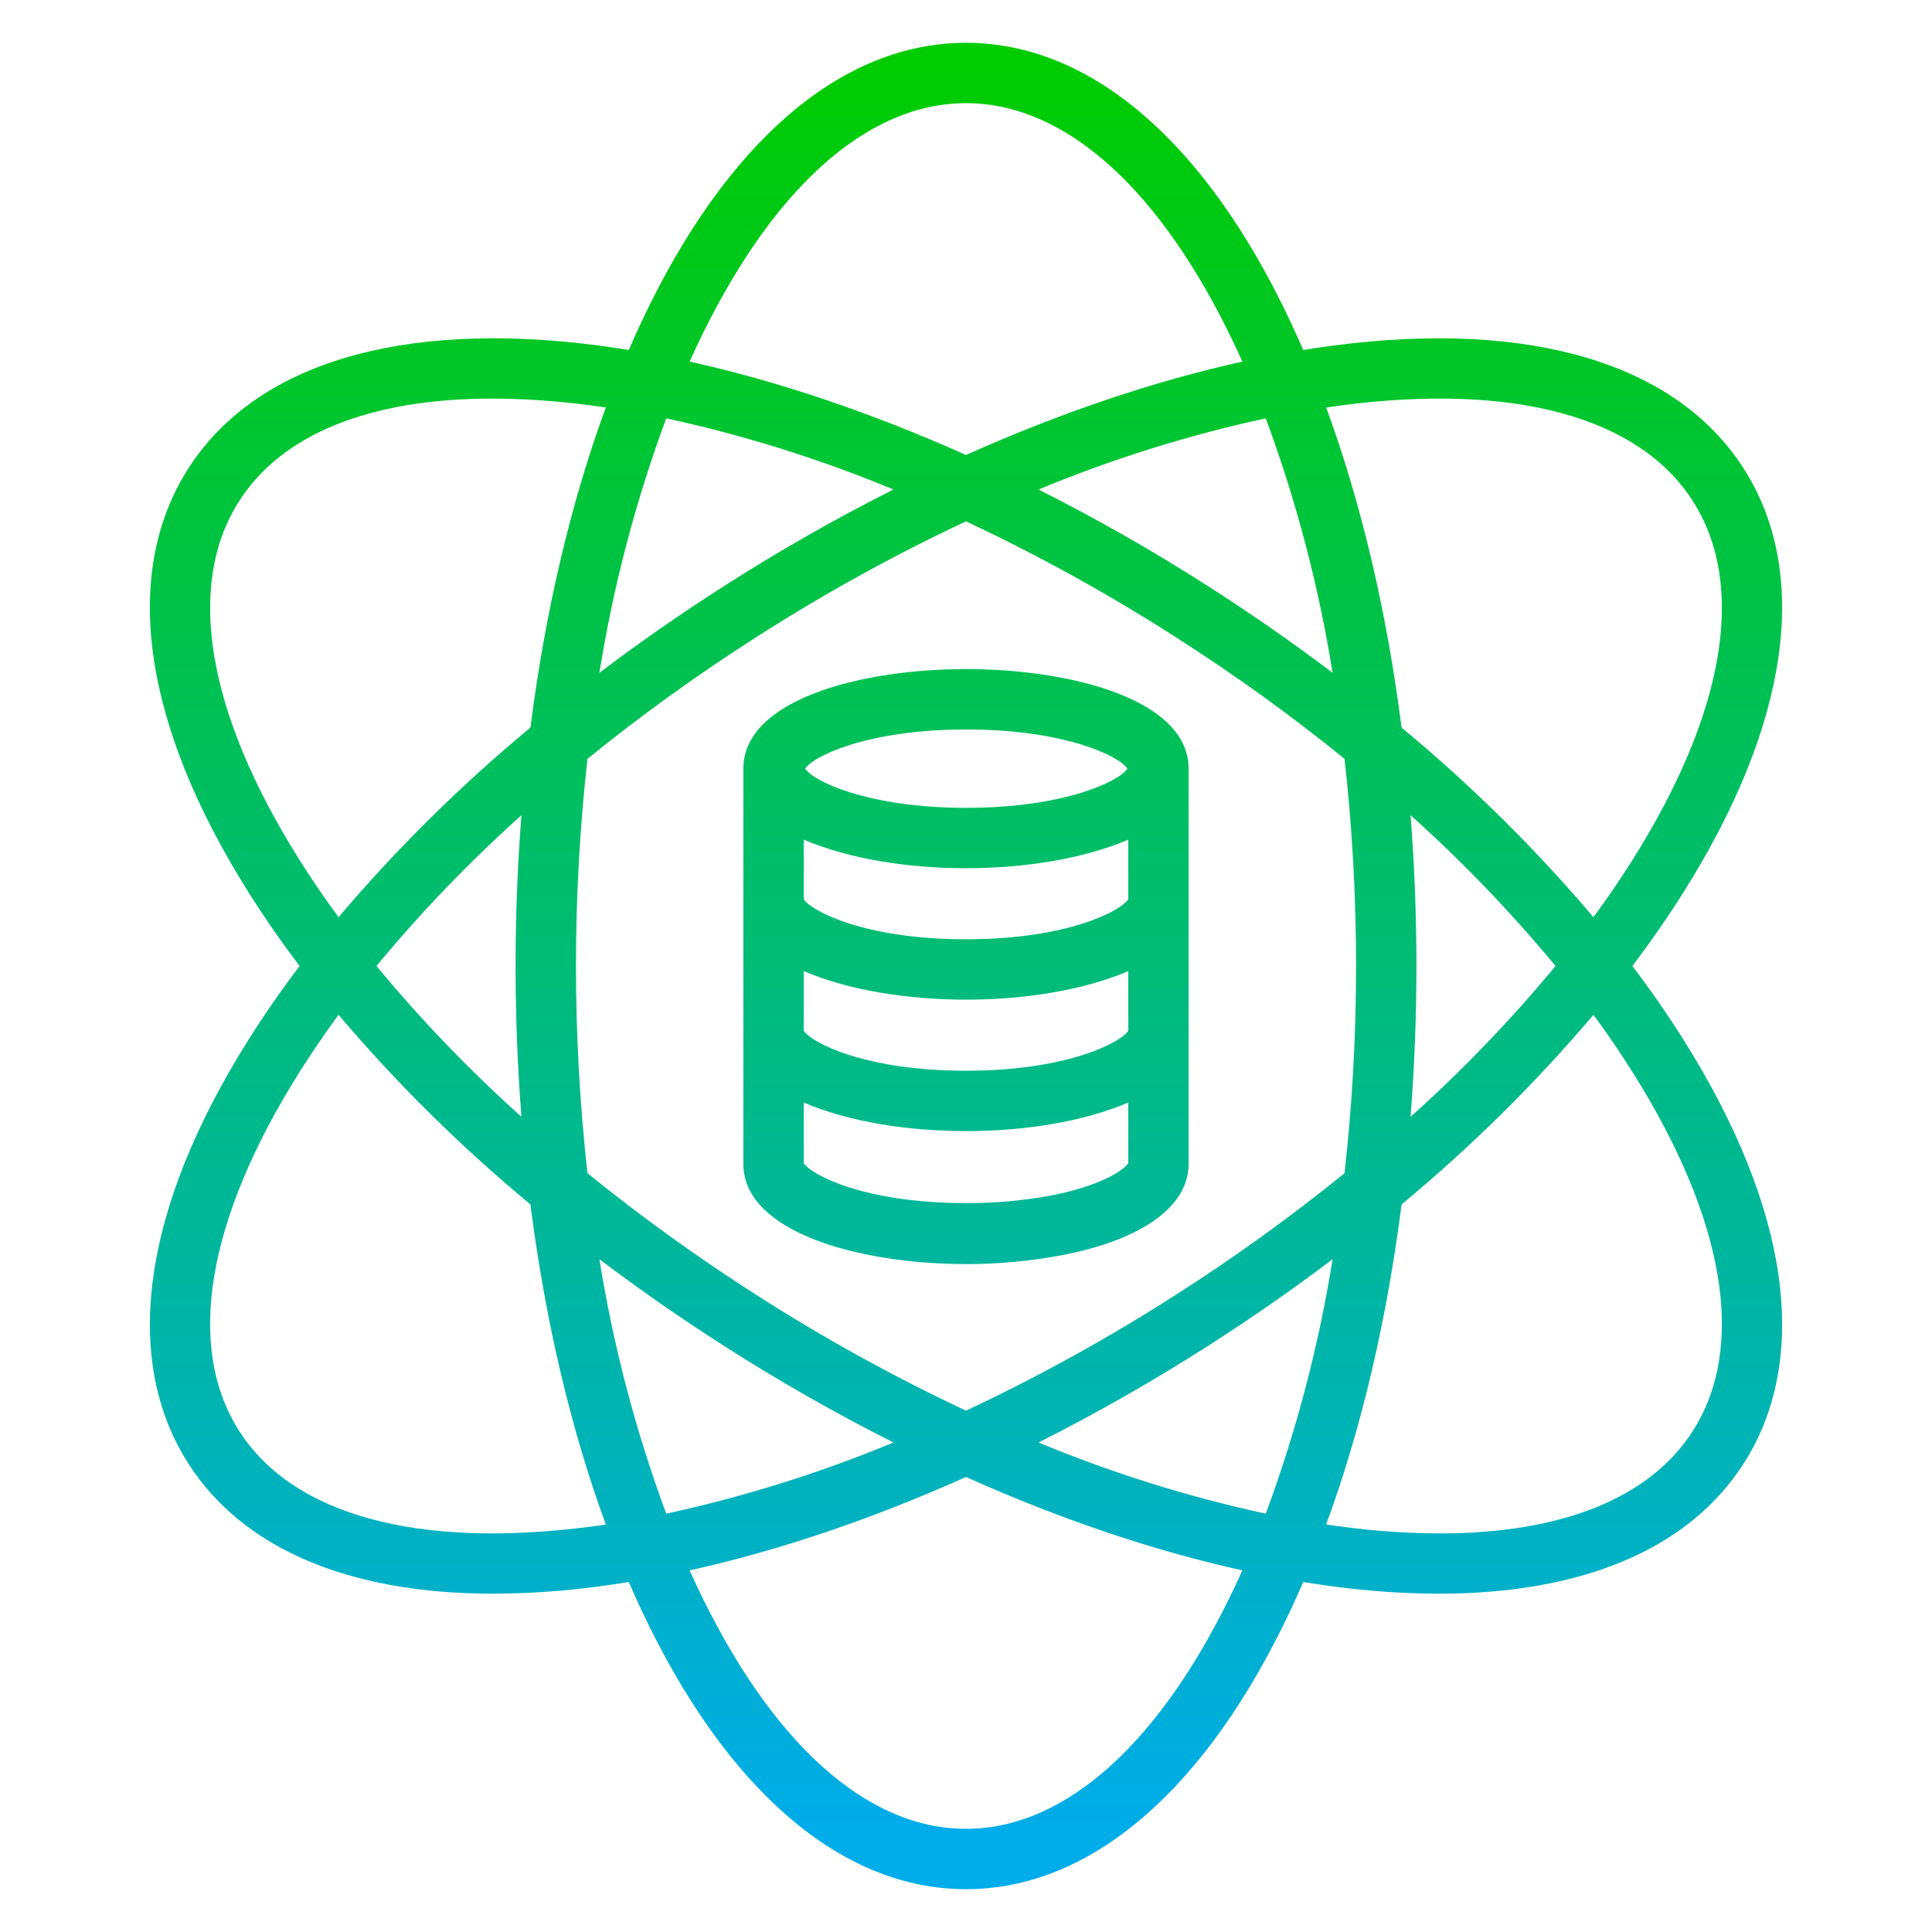
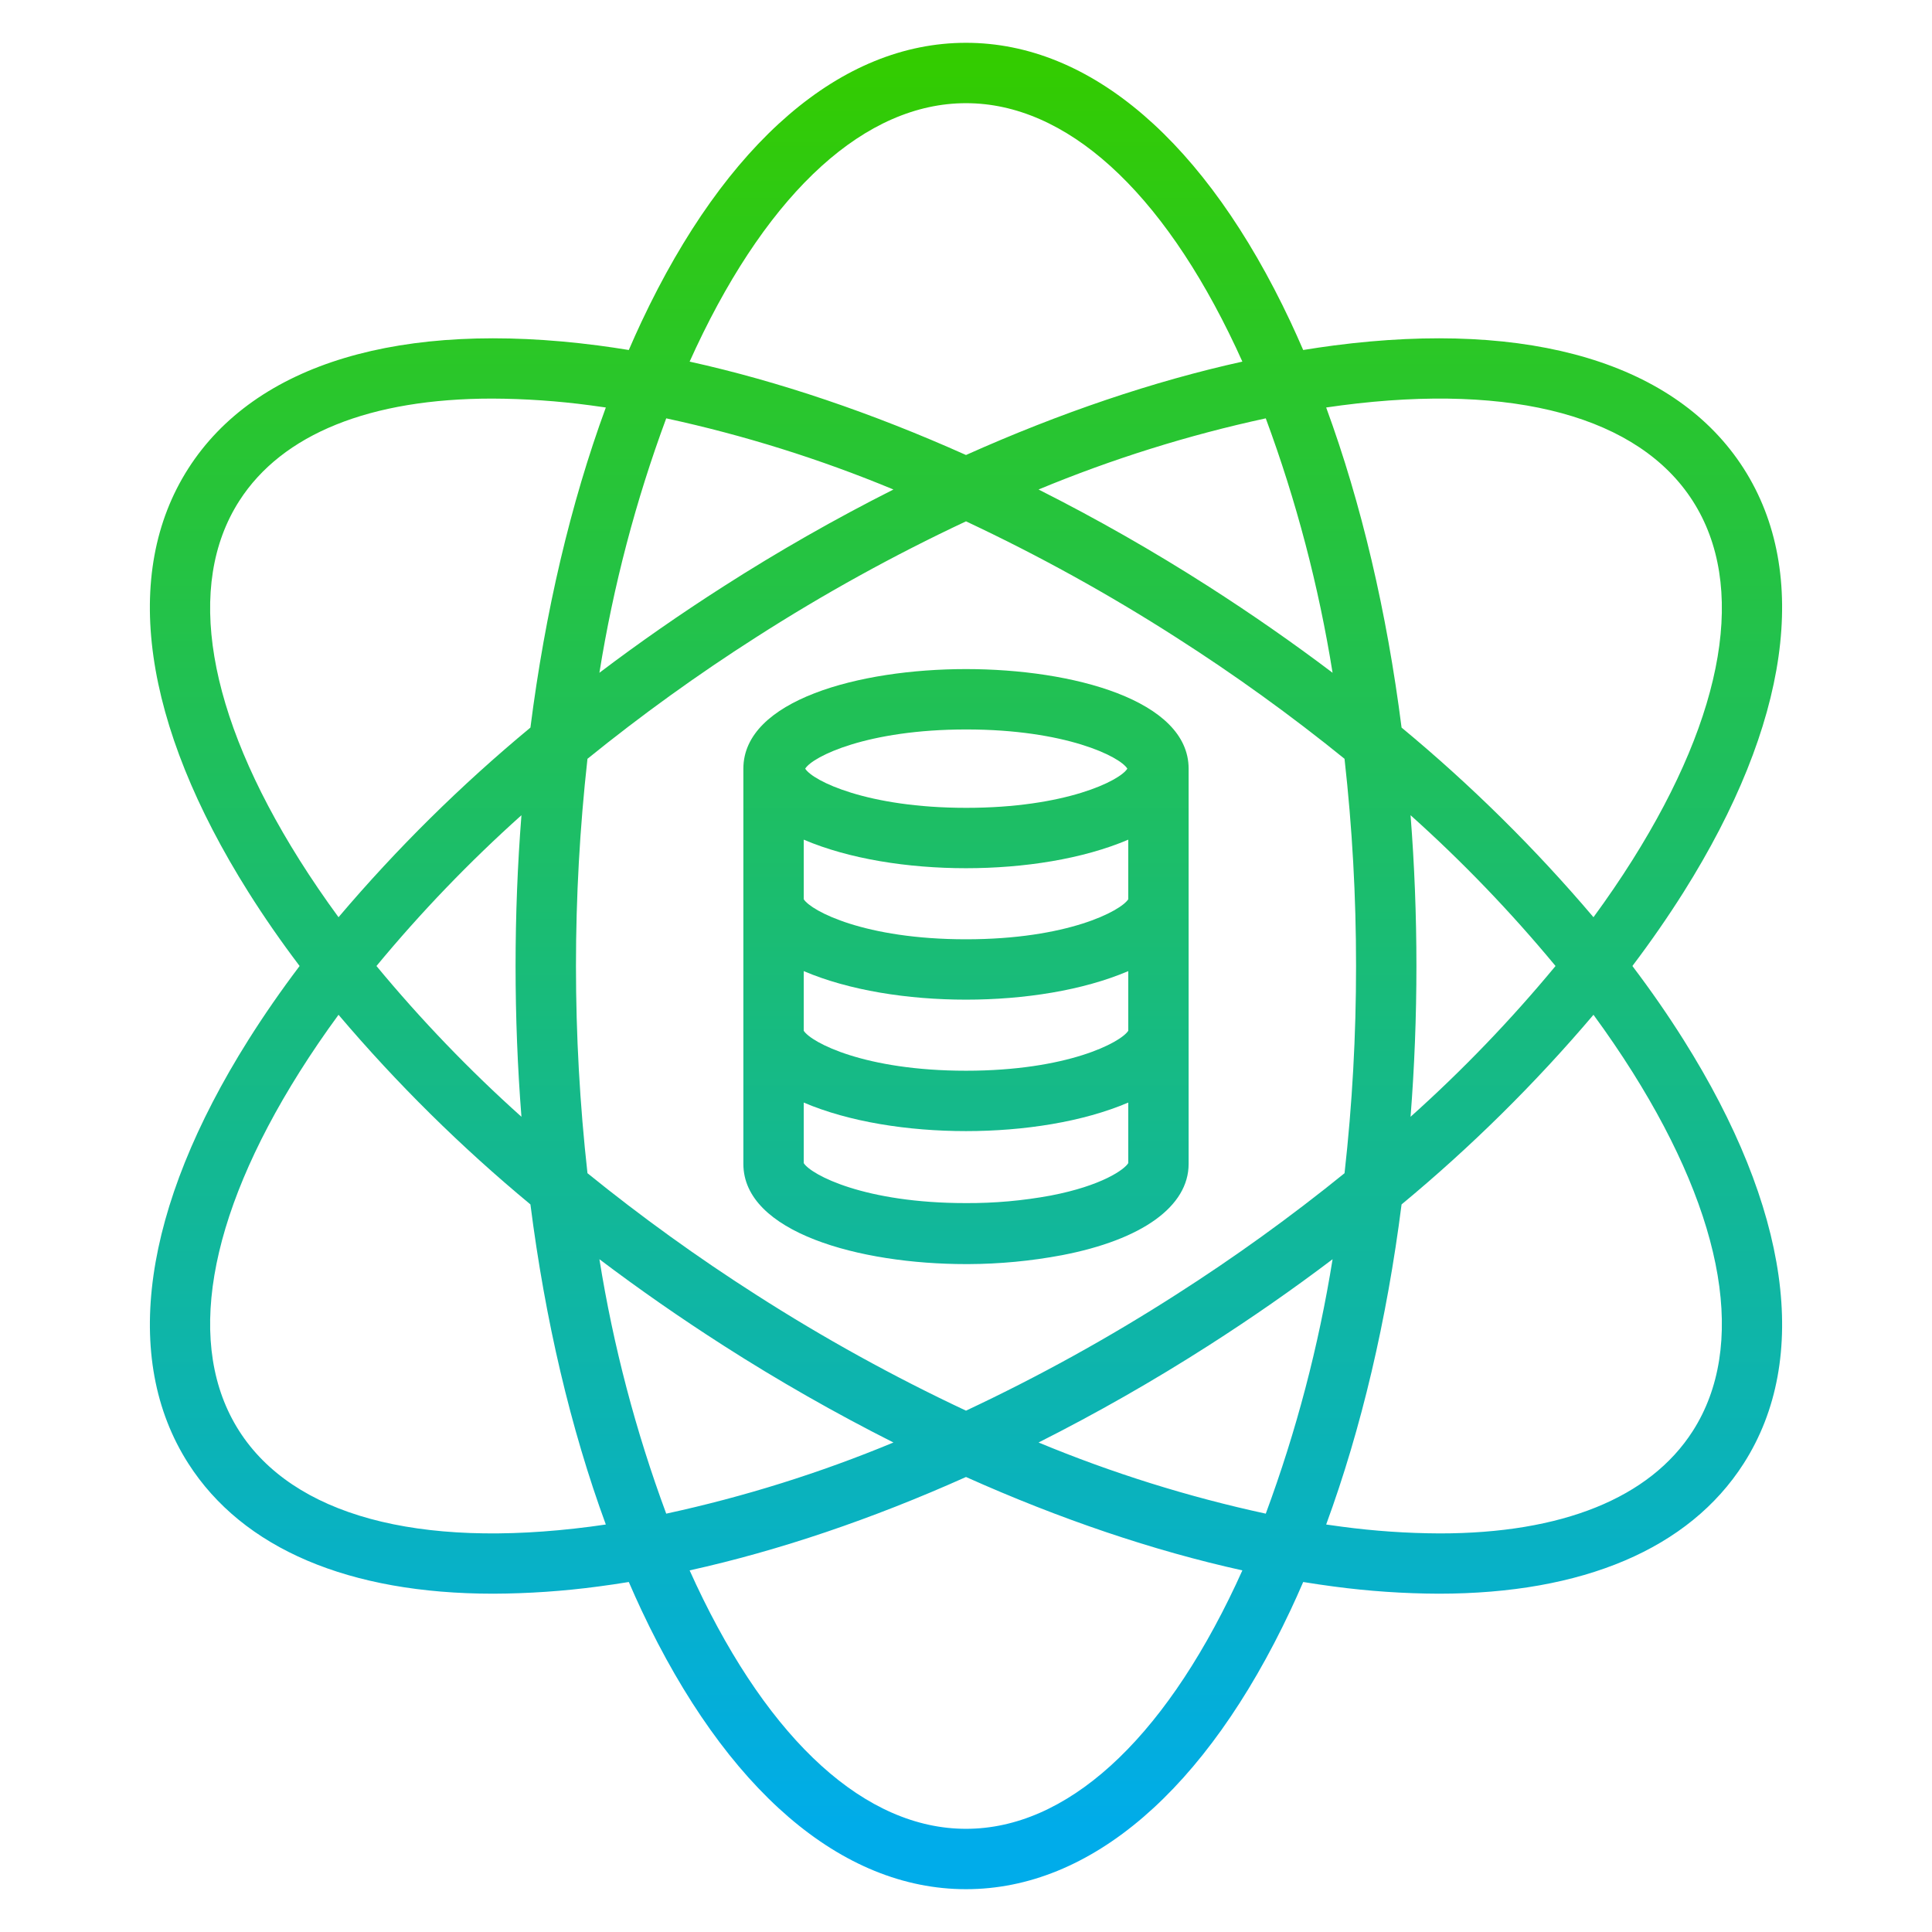
<svg xmlns="http://www.w3.org/2000/svg" width="82px" height="82px" data-name="Layer 1" viewBox="0 0 512 512">
  <defs>
    <linearGradient id="a" x1="256" x2="256" y1="15.711" y2="485.916" gradientUnits="userSpaceOnUse">
-       <stop offset="0" stop-color="#00CC00" />
+       <stop offset="0" stop-color="#33CC00" />
      <stop offset="1" stop-color="#00acea" />
    </linearGradient>
  </defs>
  <path fill="url(#a)" d="M462.091,124.154c-17.8-27.816-56.361-39.395-108.6-32.6-2.689.35-5.4.756-8.133,1.2q-1.647-3.807-3.374-7.5C319.559,37.592,289.021,11.344,256,11.344s-63.559,26.248-85.987,73.908c-1.155,2.454-2.276,4.959-3.374,7.5-2.73-.442-5.444-.848-8.133-1.2-52.236-6.792-90.8,4.787-108.6,32.6s-12.141,67.685,15.92,112.263Q72,246.227,79.4,256q-7.377,9.759-13.571,19.583c-28.061,44.578-33.715,84.447-15.92,112.263,14.471,22.619,42.669,34.5,80.791,34.5a216.185,216.185,0,0,0,27.806-1.9c2.689-.349,5.4-.755,8.133-1.2,1.1,2.537,2.219,5.042,3.374,7.5,22.428,47.66,52.966,73.908,85.987,73.908s63.559-26.248,85.987-73.908q1.732-3.681,3.374-7.5c2.73.442,5.444.848,8.133,1.2a216.177,216.177,0,0,0,27.806,1.9c38.117,0,66.321-11.882,80.791-34.5,17.8-27.816,12.141-67.685-15.92-112.263Q440,265.773,432.6,256q7.377-9.759,13.571-19.583C474.232,191.839,479.886,151.97,462.091,124.154Zm-277.6-32.089C204.13,50.329,229.526,27.344,256,27.344s51.869,22.985,71.51,64.721q.878,1.865,1.73,3.768C305.658,101.04,280.919,109.422,256,120.58c-24.919-11.158-49.658-19.54-73.24-24.747Q183.614,93.934,184.489,92.065ZM359.367,256a489.442,489.442,0,0,1-3.049,54.912,489.4,489.4,0,0,1-44.613,32.161A484.76,484.76,0,0,1,256,373.84,484.666,484.666,0,0,1,200.3,343.074a489.611,489.611,0,0,1-44.614-32.162,496,496,0,0,1,0-109.824A489.611,489.611,0,0,1,200.3,168.926,484.666,484.666,0,0,1,256,138.16a484.76,484.76,0,0,1,55.7,30.767,489.4,489.4,0,0,1,44.613,32.161A489.442,489.442,0,0,1,359.367,256Zm14.445-39.959A372.229,372.229,0,0,1,412.232,256a372.229,372.229,0,0,1-38.42,39.959c1.026-13.088,1.555-26.439,1.555-39.959S374.838,229.129,373.812,216.041ZM353.148,333.707a356.224,356.224,0,0,1-17.705,67.427,350.148,350.148,0,0,1-60.214-18.857,506.888,506.888,0,0,0,45.1-25.726Q337.412,345.622,353.148,333.707Zm-116.377,48.57a350.184,350.184,0,0,1-60.215,18.857,356.3,356.3,0,0,1-17.706-67.427q15.707,11.876,32.822,22.844A506.5,506.5,0,0,0,236.771,382.277Zm-98.583-86.319A372.234,372.234,0,0,1,99.767,256a372.234,372.234,0,0,1,38.421-39.958c-1.027,13.087-1.556,26.438-1.556,39.958S137.161,282.871,138.188,295.958ZM158.85,178.293a356.3,356.3,0,0,1,17.706-67.427,350.184,350.184,0,0,1,60.215,18.857,506.5,506.5,0,0,0-45.1,25.726Q174.588,166.378,158.85,178.293Zm161.478-22.844a506.888,506.888,0,0,0-45.1-25.726,350.148,350.148,0,0,1,60.214-18.857,356.224,356.224,0,0,1,17.705,67.427Q337.443,166.418,320.328,155.449ZM79.369,227.893C54.8,188.856,49.12,155.077,63.388,132.776c11.4-17.817,34.777-27.146,67.049-27.146a202.5,202.5,0,0,1,26.006,1.787q2.044.267,4.107.573c-9.322,25.393-16.073,54.152-19.981,84.826a407.678,407.678,0,0,0-50.856,50.255Q84.159,235.495,79.369,227.893Zm77.074,176.69c-45.747,5.949-78.79-3.06-93.055-25.359s-8.591-56.08,15.981-95.117q4.782-7.595,10.344-15.178a407.678,407.678,0,0,0,50.856,50.255c3.908,30.674,10.659,59.433,19.981,84.826Q158.489,404.313,156.443,404.583ZM327.51,419.935c-19.641,41.736-45.036,64.721-71.51,64.721s-51.87-22.985-71.511-64.721q-.878-1.864-1.73-3.768c23.582-5.207,48.321-13.589,73.24-24.747,24.92,11.158,49.659,19.54,73.241,24.747Q328.385,418.066,327.51,419.935ZM432.631,284.107c24.572,39.037,30.249,72.816,15.981,95.117-11.4,17.817-34.778,27.148-67.049,27.146a202.325,202.325,0,0,1-26.006-1.787c-1.363-.177-2.733-.371-4.108-.573,9.322-25.393,16.073-54.152,19.981-84.826a407.619,407.619,0,0,0,50.857-50.255Q427.84,276.506,432.631,284.107Zm-10.344-41.036a407.619,407.619,0,0,0-50.857-50.255c-3.908-30.674-10.659-59.433-19.981-84.826,1.375-.2,2.745-.4,4.108-.573,45.742-5.948,78.789,3.059,93.055,25.359s8.591,56.08-15.981,95.117Q427.849,235.487,422.287,243.071Z" />
  <path fill="url(#a)" d="M256,177.314c-28.32,0-59,8.257-59,26.386V308.447C197,326.575,227.753,335,256.039,335h.575a136.825,136.825,0,0,0,24.8-2.36c21.3-4.088,33.583-12.959,33.583-24.194V203.7C315,185.571,284.321,177.314,256,177.314Zm.073,16c26.26,0,40.687,7.161,42.686,10.386-2,3.225-16.426,10.385-42.686,10.385s-40.687-7.16-42.686-10.385C215.386,200.475,229.813,193.314,256.073,193.314Zm42.927,45c-2,3.1-16.1,10.607-43,10.607s-41-7.507-43-10.607V222.52c12,5.125,27.625,7.565,43,7.565s31-2.44,43-7.565Zm-20.546,78.52a120.174,120.174,0,0,1-22.485,2c-26.854,0-40.969-7.481-42.969-10.592V292.19c12,5.125,27.625,7.565,43,7.565s31-2.44,43-7.565v16.046C298,309.925,292.011,314.231,278.454,316.833ZM299,273.163c-2,3.11-16.145,10.592-43,10.592s-41-7.482-43-10.592V257.355c12,5.125,27.625,7.565,43,7.565s31-2.44,43-7.565v15.808Z" />
</svg>
